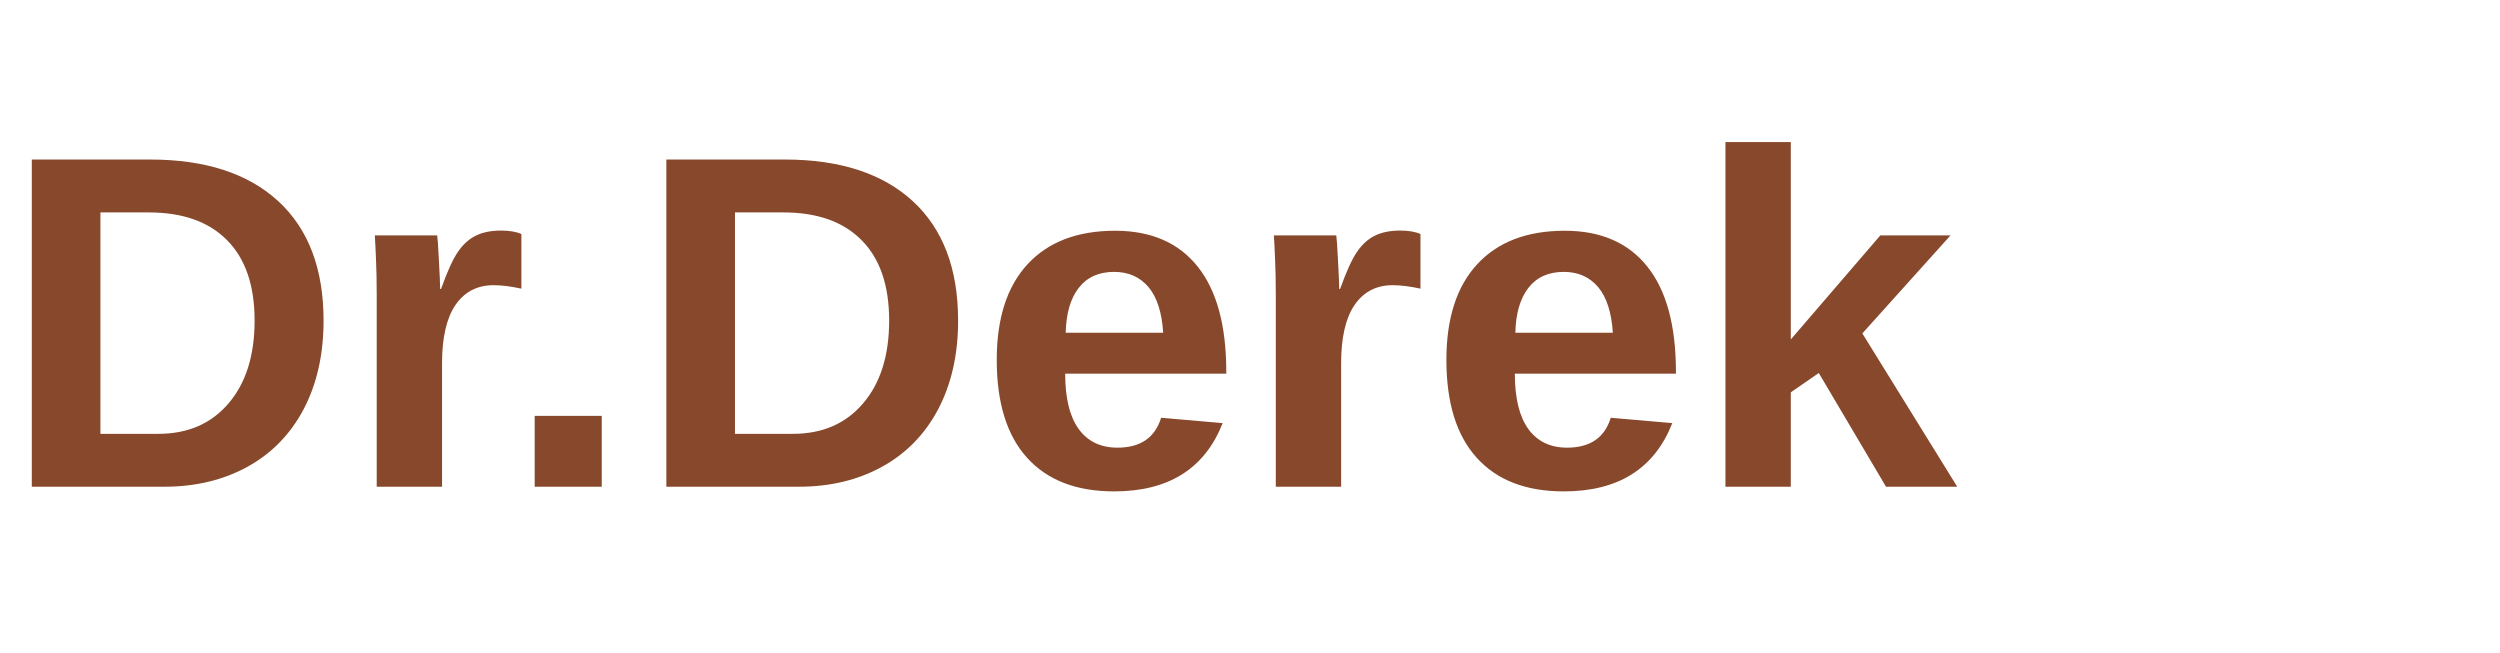
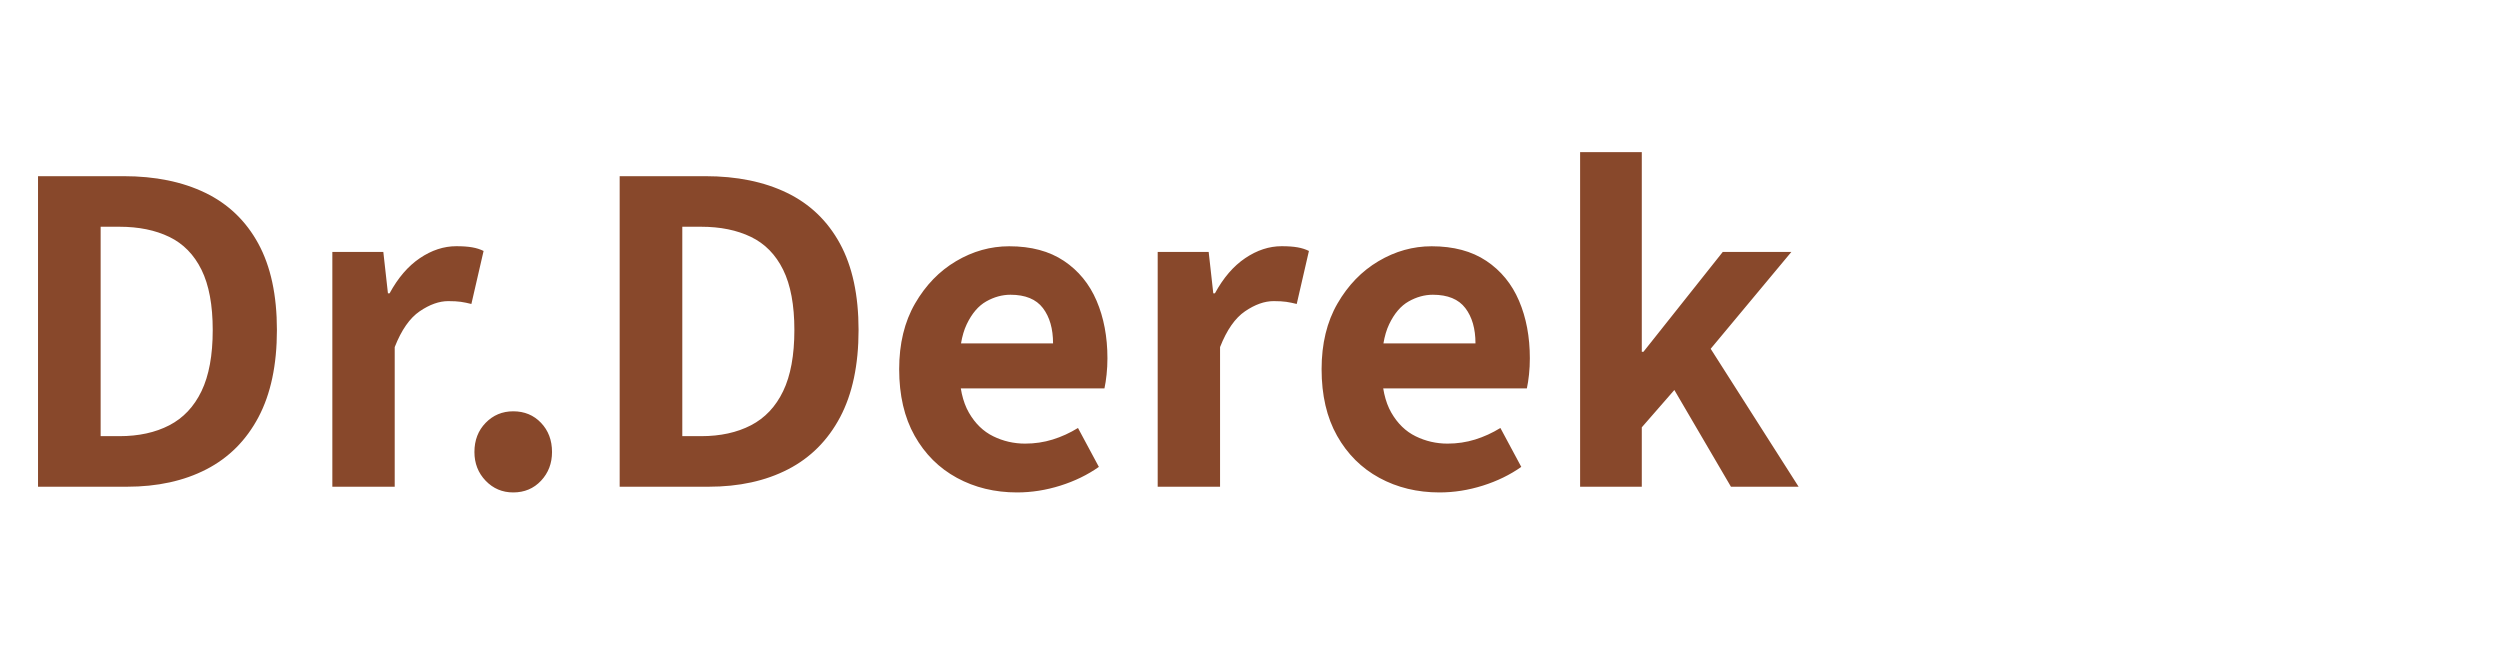
<svg xmlns="http://www.w3.org/2000/svg" width="226" height="59" viewBox="0 0 226 59">
-   <text x="0" y="44" fill="#88482B" font-family="Arial,Helvetica,sans-serif" font-size="43" font-weight="700">Dr.Derek</text>
+   <g fill="#88482B" transform="translate(0 59) scale(1 -1)">
+     <path transform="translate(0 15)" d="M3.437 0L3.437 28.074L11.167 28.074Q15.454 28.074 18.562 26.568Q21.669 25.062 23.351 21.978Q25.033 18.895 25.033 14.166Q25.033 9.438 23.366 6.289Q21.7 3.141 18.653 1.571Q15.607 0 11.472 0ZM9.098 4.571L10.798 4.571Q13.407 4.571 15.305 5.554Q17.202 6.536 18.216 8.64Q19.23 10.743 19.23 14.166Q19.23 17.557 18.216 19.612Q17.202 21.667 15.305 22.584Q13.407 23.502 10.798 23.502L9.098 23.502ZM30.044 0L30.044 21.227L34.652 21.227L35.07 17.48L35.217 17.48Q36.359 19.587 37.959 20.665Q39.558 21.743 41.248 21.743Q42.101 21.743 42.681 21.642Q43.261 21.541 43.716 21.313L42.613 16.521Q42.103 16.65 41.661 16.715Q41.219 16.779 40.525 16.779Q39.29 16.779 37.941 15.86Q36.592 14.941 35.682 12.623L35.682 0ZM46.395 -0.516Q44.918 -0.516 43.903 0.541Q42.888 1.599 42.888 3.138Q42.888 4.733 43.903 5.776Q44.918 6.818 46.395 6.818Q47.916 6.818 48.909 5.776Q49.903 4.733 49.903 3.138Q49.903 1.599 48.909 0.541Q47.916 -0.516 46.395 -0.516ZM56.018 0L56.018 28.074L63.748 28.074Q68.036 28.074 71.143 26.568Q74.25 25.062 75.932 21.978Q77.614 18.895 77.614 14.166Q77.614 9.438 75.948 6.289Q74.281 3.141 71.235 1.571Q68.189 0 64.054 0ZM61.68 4.571L63.38 4.571Q65.989 4.571 67.886 5.554Q69.784 6.536 70.797 8.64Q71.811 10.743 71.811 14.166Q71.811 17.557 70.797 19.612Q69.784 21.667 67.886 22.584Q65.989 23.502 63.38 23.502L61.68 23.502ZM91.946 -0.516Q88.93 -0.516 86.508 0.801Q84.085 2.119 82.685 4.604Q81.285 7.088 81.285 10.626Q81.285 14.079 82.722 16.563Q84.159 19.047 86.431 20.392Q88.703 21.737 91.234 21.737Q94.199 21.737 96.176 20.417Q98.153 19.097 99.132 16.81Q100.112 14.522 100.112 11.61Q100.112 10.849 100.035 10.138Q99.959 9.427 99.842 8.886L85.585 8.886L85.561 12.959L95.196 12.959Q95.196 14.948 94.279 16.151Q93.361 17.355 91.344 17.355Q90.224 17.355 89.156 16.752Q88.089 16.149 87.391 14.685Q86.692 13.222 86.717 10.626Q86.741 8.168 87.589 6.695Q88.437 5.222 89.789 4.56Q91.142 3.897 92.668 3.897Q93.972 3.897 95.161 4.266Q96.351 4.635 97.45 5.311L99.338 1.793Q97.804 0.712 95.855 0.098Q93.906 -0.516 91.946 -0.516ZM104.655 0L104.655 21.227L109.264 21.227L109.681 17.48L109.828 17.48Q110.97 19.587 112.57 20.665Q114.17 21.743 115.859 21.743Q116.712 21.743 117.292 21.642Q117.872 21.541 118.327 21.313L117.224 16.521Q116.714 16.65 116.272 16.715Q115.831 16.779 115.137 16.779Q113.901 16.779 112.552 15.86Q111.203 14.941 110.293 12.623L110.293 0ZM130.132 -0.516Q127.117 -0.516 124.694 0.801Q122.272 2.119 120.872 4.604Q119.472 7.088 119.472 10.626Q119.472 14.079 120.909 16.563Q122.345 19.047 124.618 20.392Q126.89 21.737 129.42 21.737Q132.385 21.737 134.363 20.417Q136.34 19.097 137.319 16.81Q138.298 14.522 138.298 11.61Q138.298 10.849 138.222 10.138Q138.146 9.427 138.028 8.886L123.772 8.886L123.748 12.959L133.383 12.959Q133.383 14.948 132.465 16.151Q131.547 17.355 129.53 17.355Q128.41 17.355 127.343 16.752Q126.276 16.149 125.578 14.685Q124.879 13.222 124.903 10.626Q124.927 8.168 125.775 6.695Q126.623 5.222 127.976 4.56Q129.329 3.897 130.855 3.897Q132.158 3.897 133.348 4.266Q134.537 4.635 135.636 5.311L137.524 1.793Q135.99 0.712 134.042 0.098Q132.093 -0.516 130.132 -0.516ZM142.842 0L142.842 30.25L148.418 30.25L148.418 12.197L148.566 12.197L155.739 21.227L161.941 21.227L154.645 12.47L162.594 0L156.478 0L151.361 8.744L148.418 5.37L148.418 0Z" />
+   </g>
</svg>
